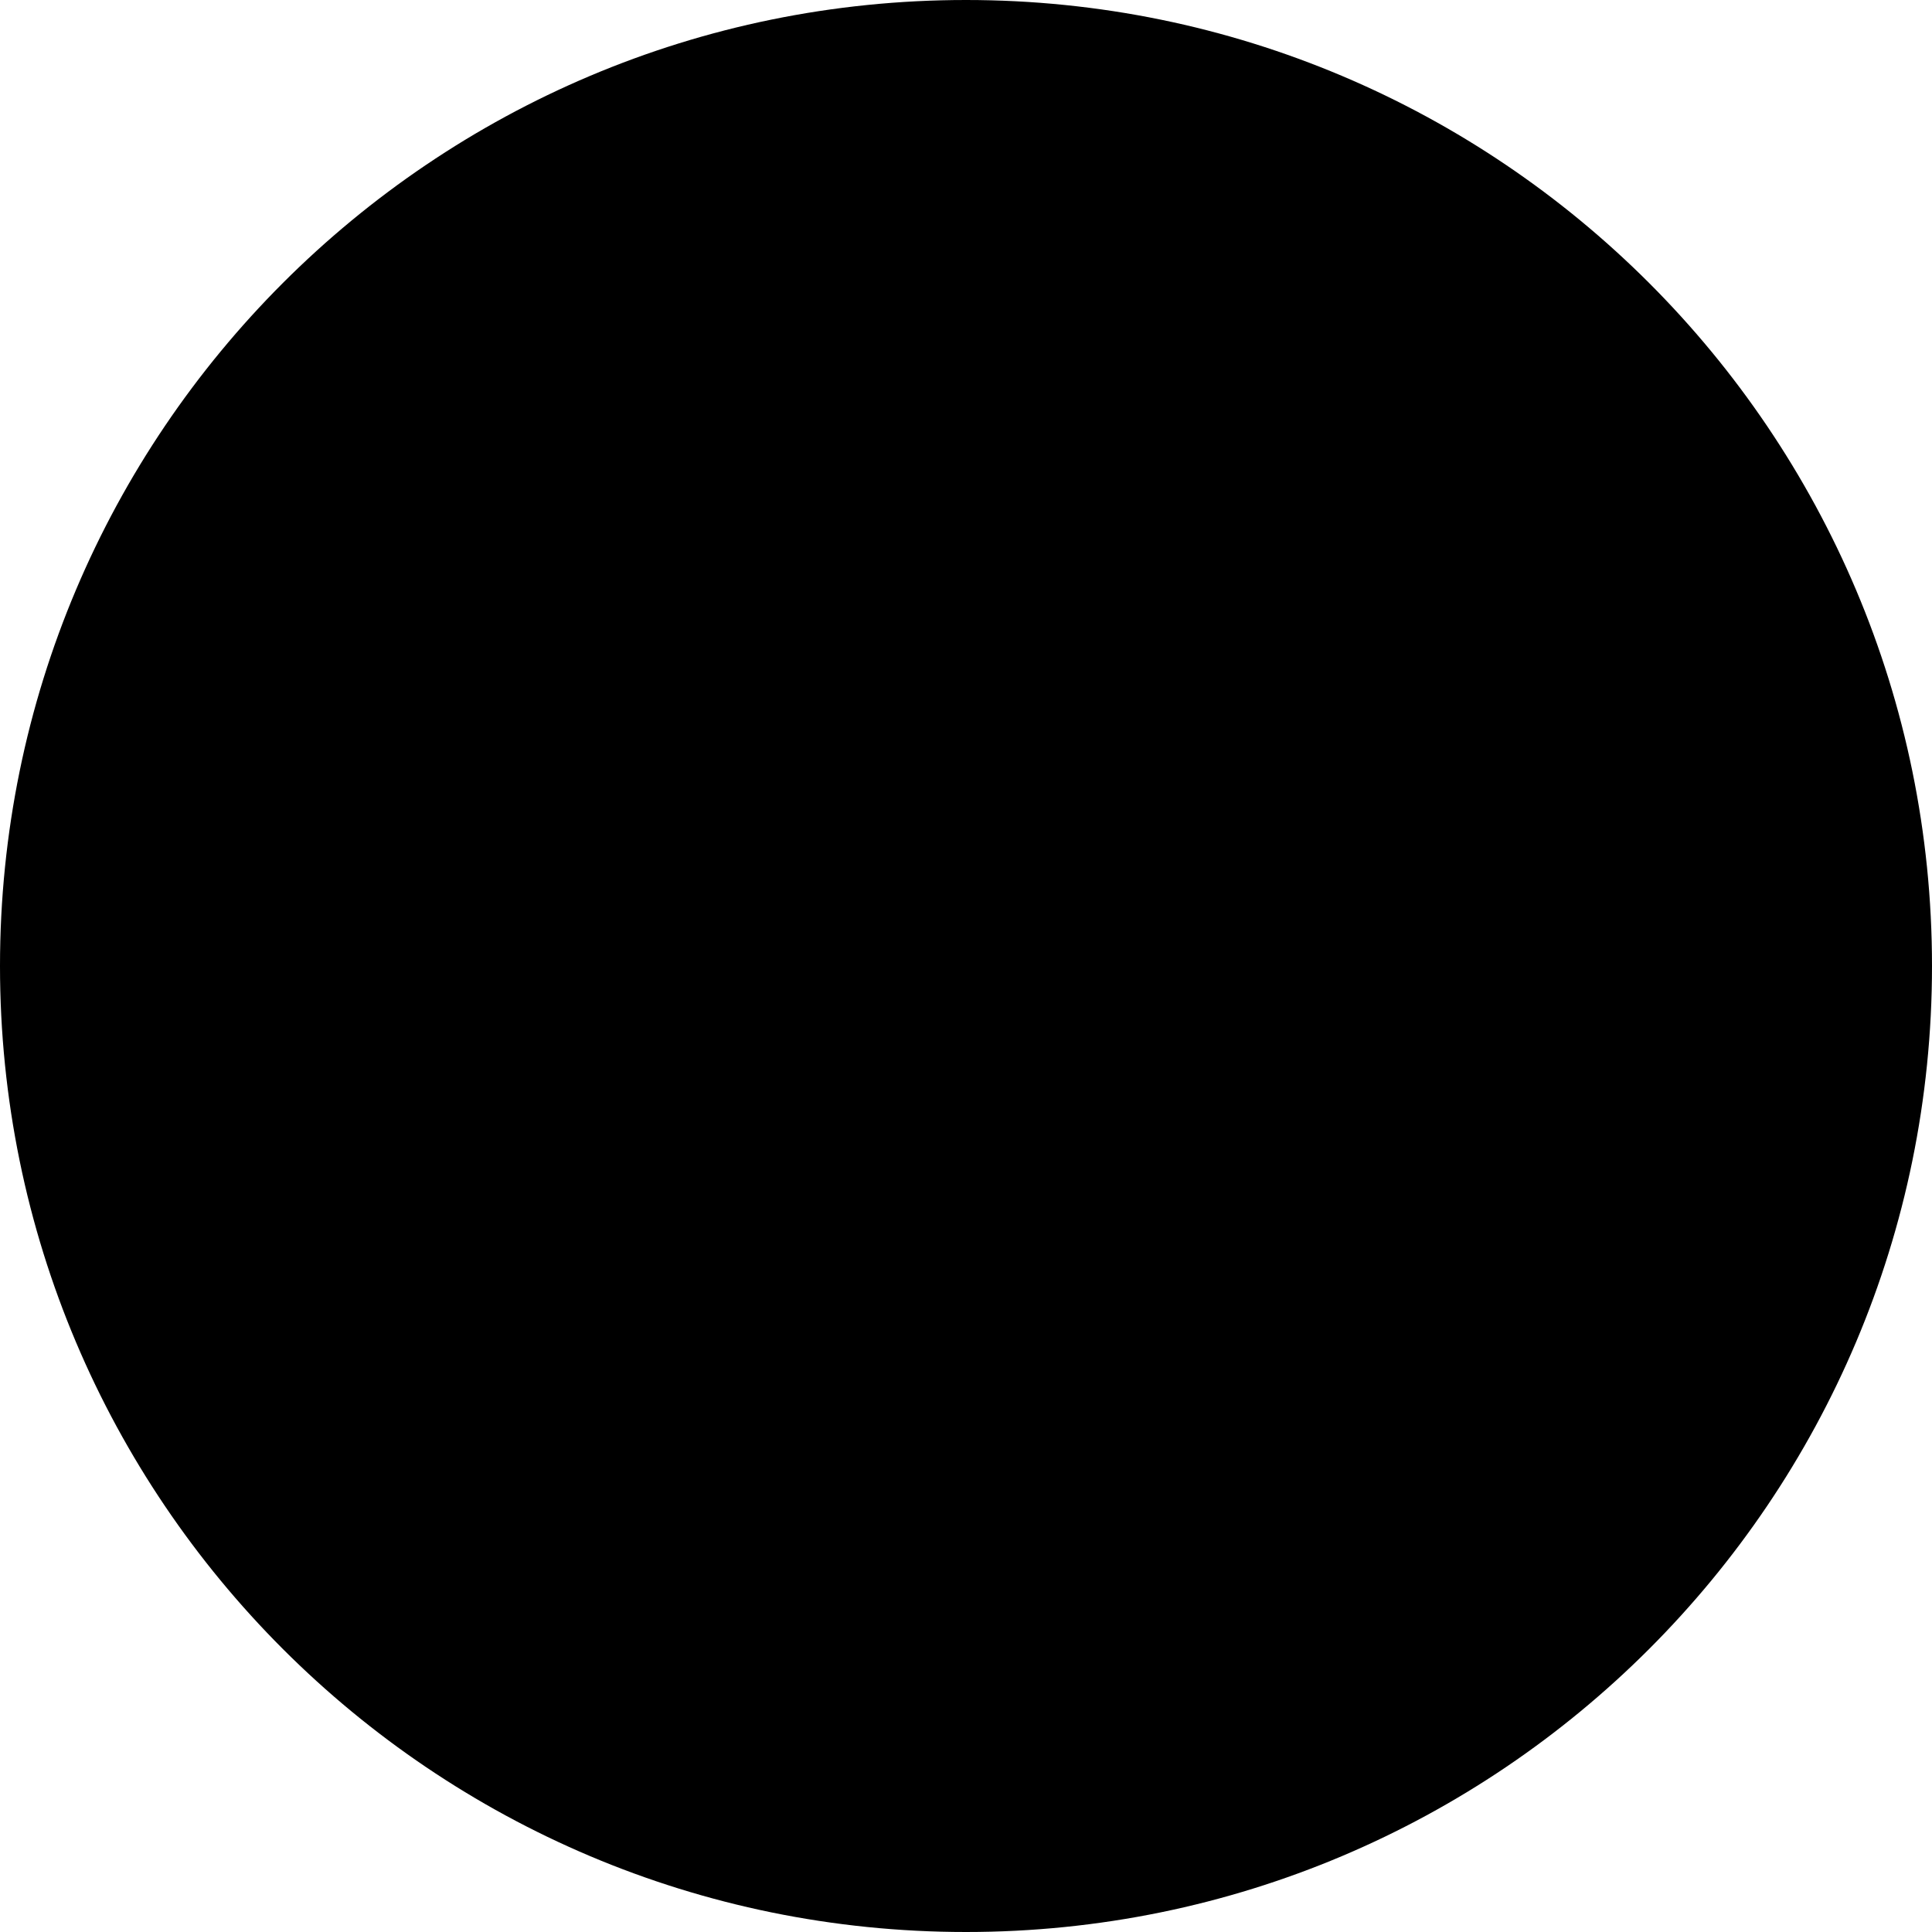
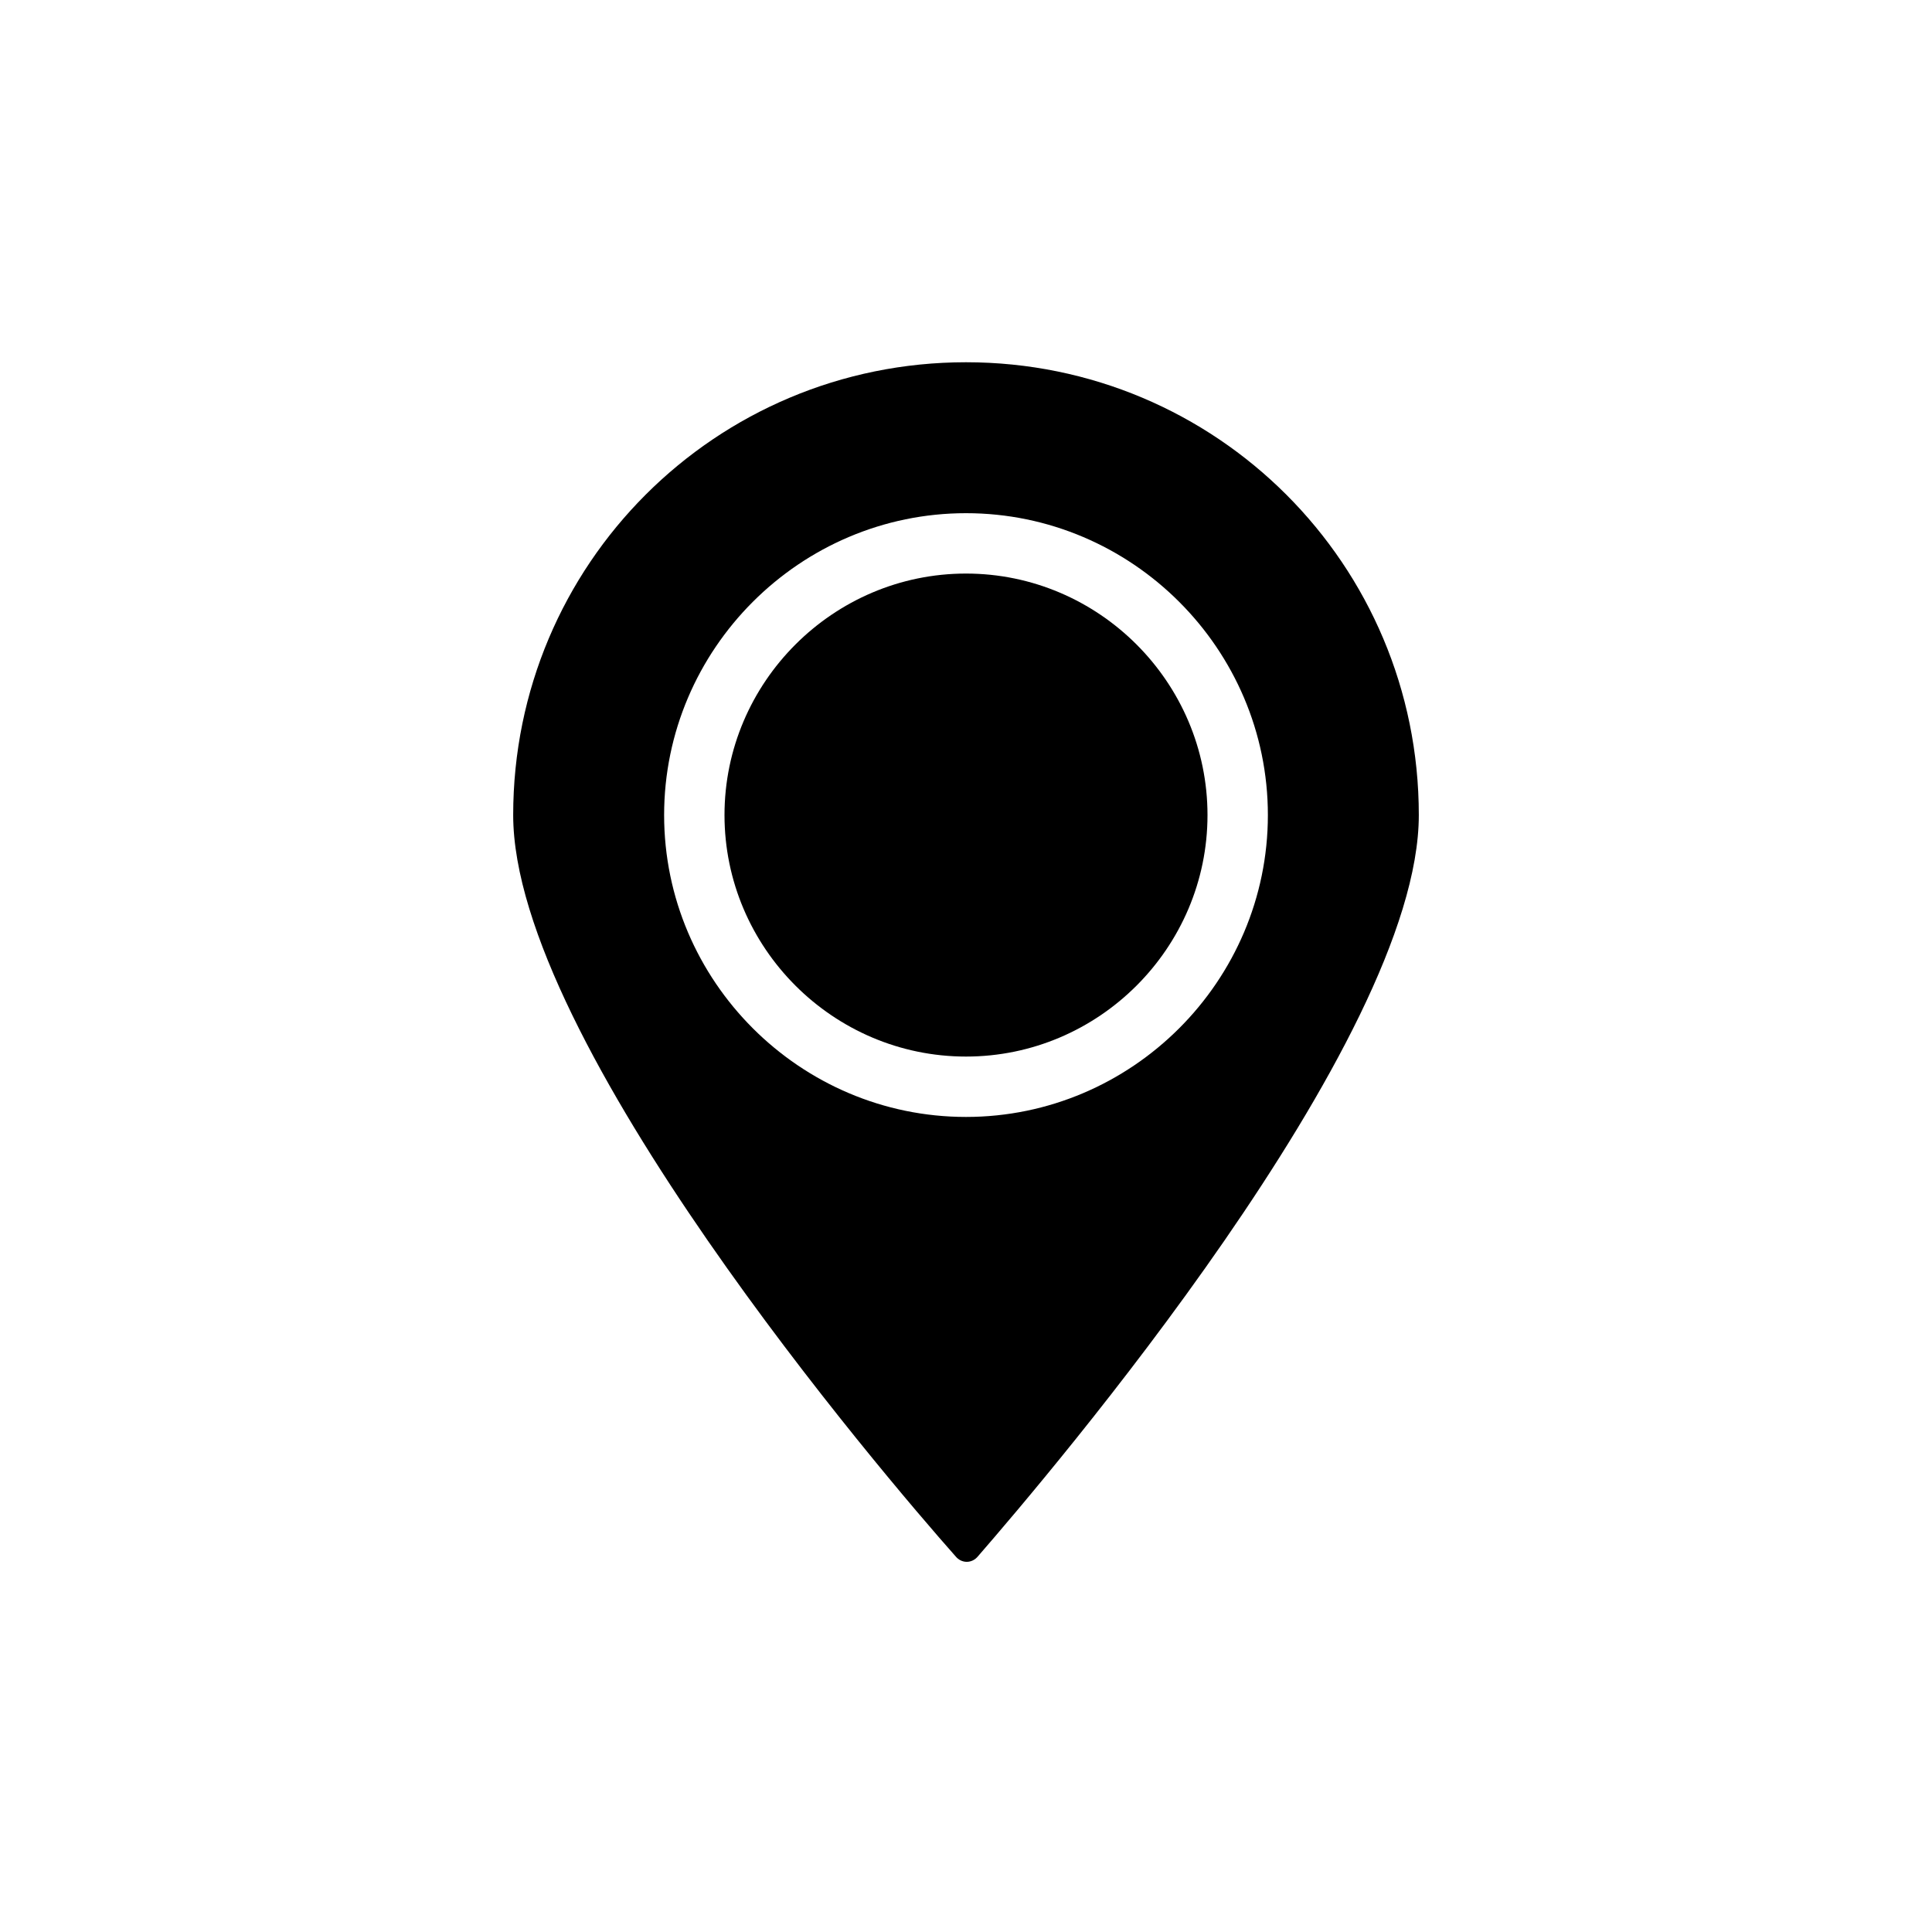
<svg xmlns="http://www.w3.org/2000/svg" viewBox="0 0 128 128">
-   <circle cx="64" cy="64" r="64" />
-   <path fill="FFF" d="M64,28" />
-   <path fill="FFF" d="M64,38c-8.8,0-16,7.2-16,16s7.2,16,16,16s16-7.2,16-16S72.8,38,64,38z" />
-   <path fill="FFF" d="M64,24c-16.6,0-30,13.4-30,30c0,15,24.6,43.8,29.3,49.1c0.4,0.5,1.1,0.5,1.5,0C69.4,97.8,94,69,94,54 C94,37.4,80.6,24,64,24z M64,74c-11,0-20-9-20-20s9-20,20-20s20,9,20,20S75,74,64,74z" />
+   <path d="M64,28" />
+   <path d="M64,38c-8.8,0-16,7.2-16,16s7.2,16,16,16s16-7.2,16-16S72.8,38,64,38z" />
+   <path d="M64,24c-16.6,0-30,13.4-30,30c0,15,24.6,43.8,29.3,49.1c0.4,0.5,1.1,0.5,1.5,0C69.4,97.8,94,69,94,54 C94,37.4,80.6,24,64,24z M64,74c-11,0-20-9-20-20s9-20,20-20s20,9,20,20S75,74,64,74z" />
</svg>
